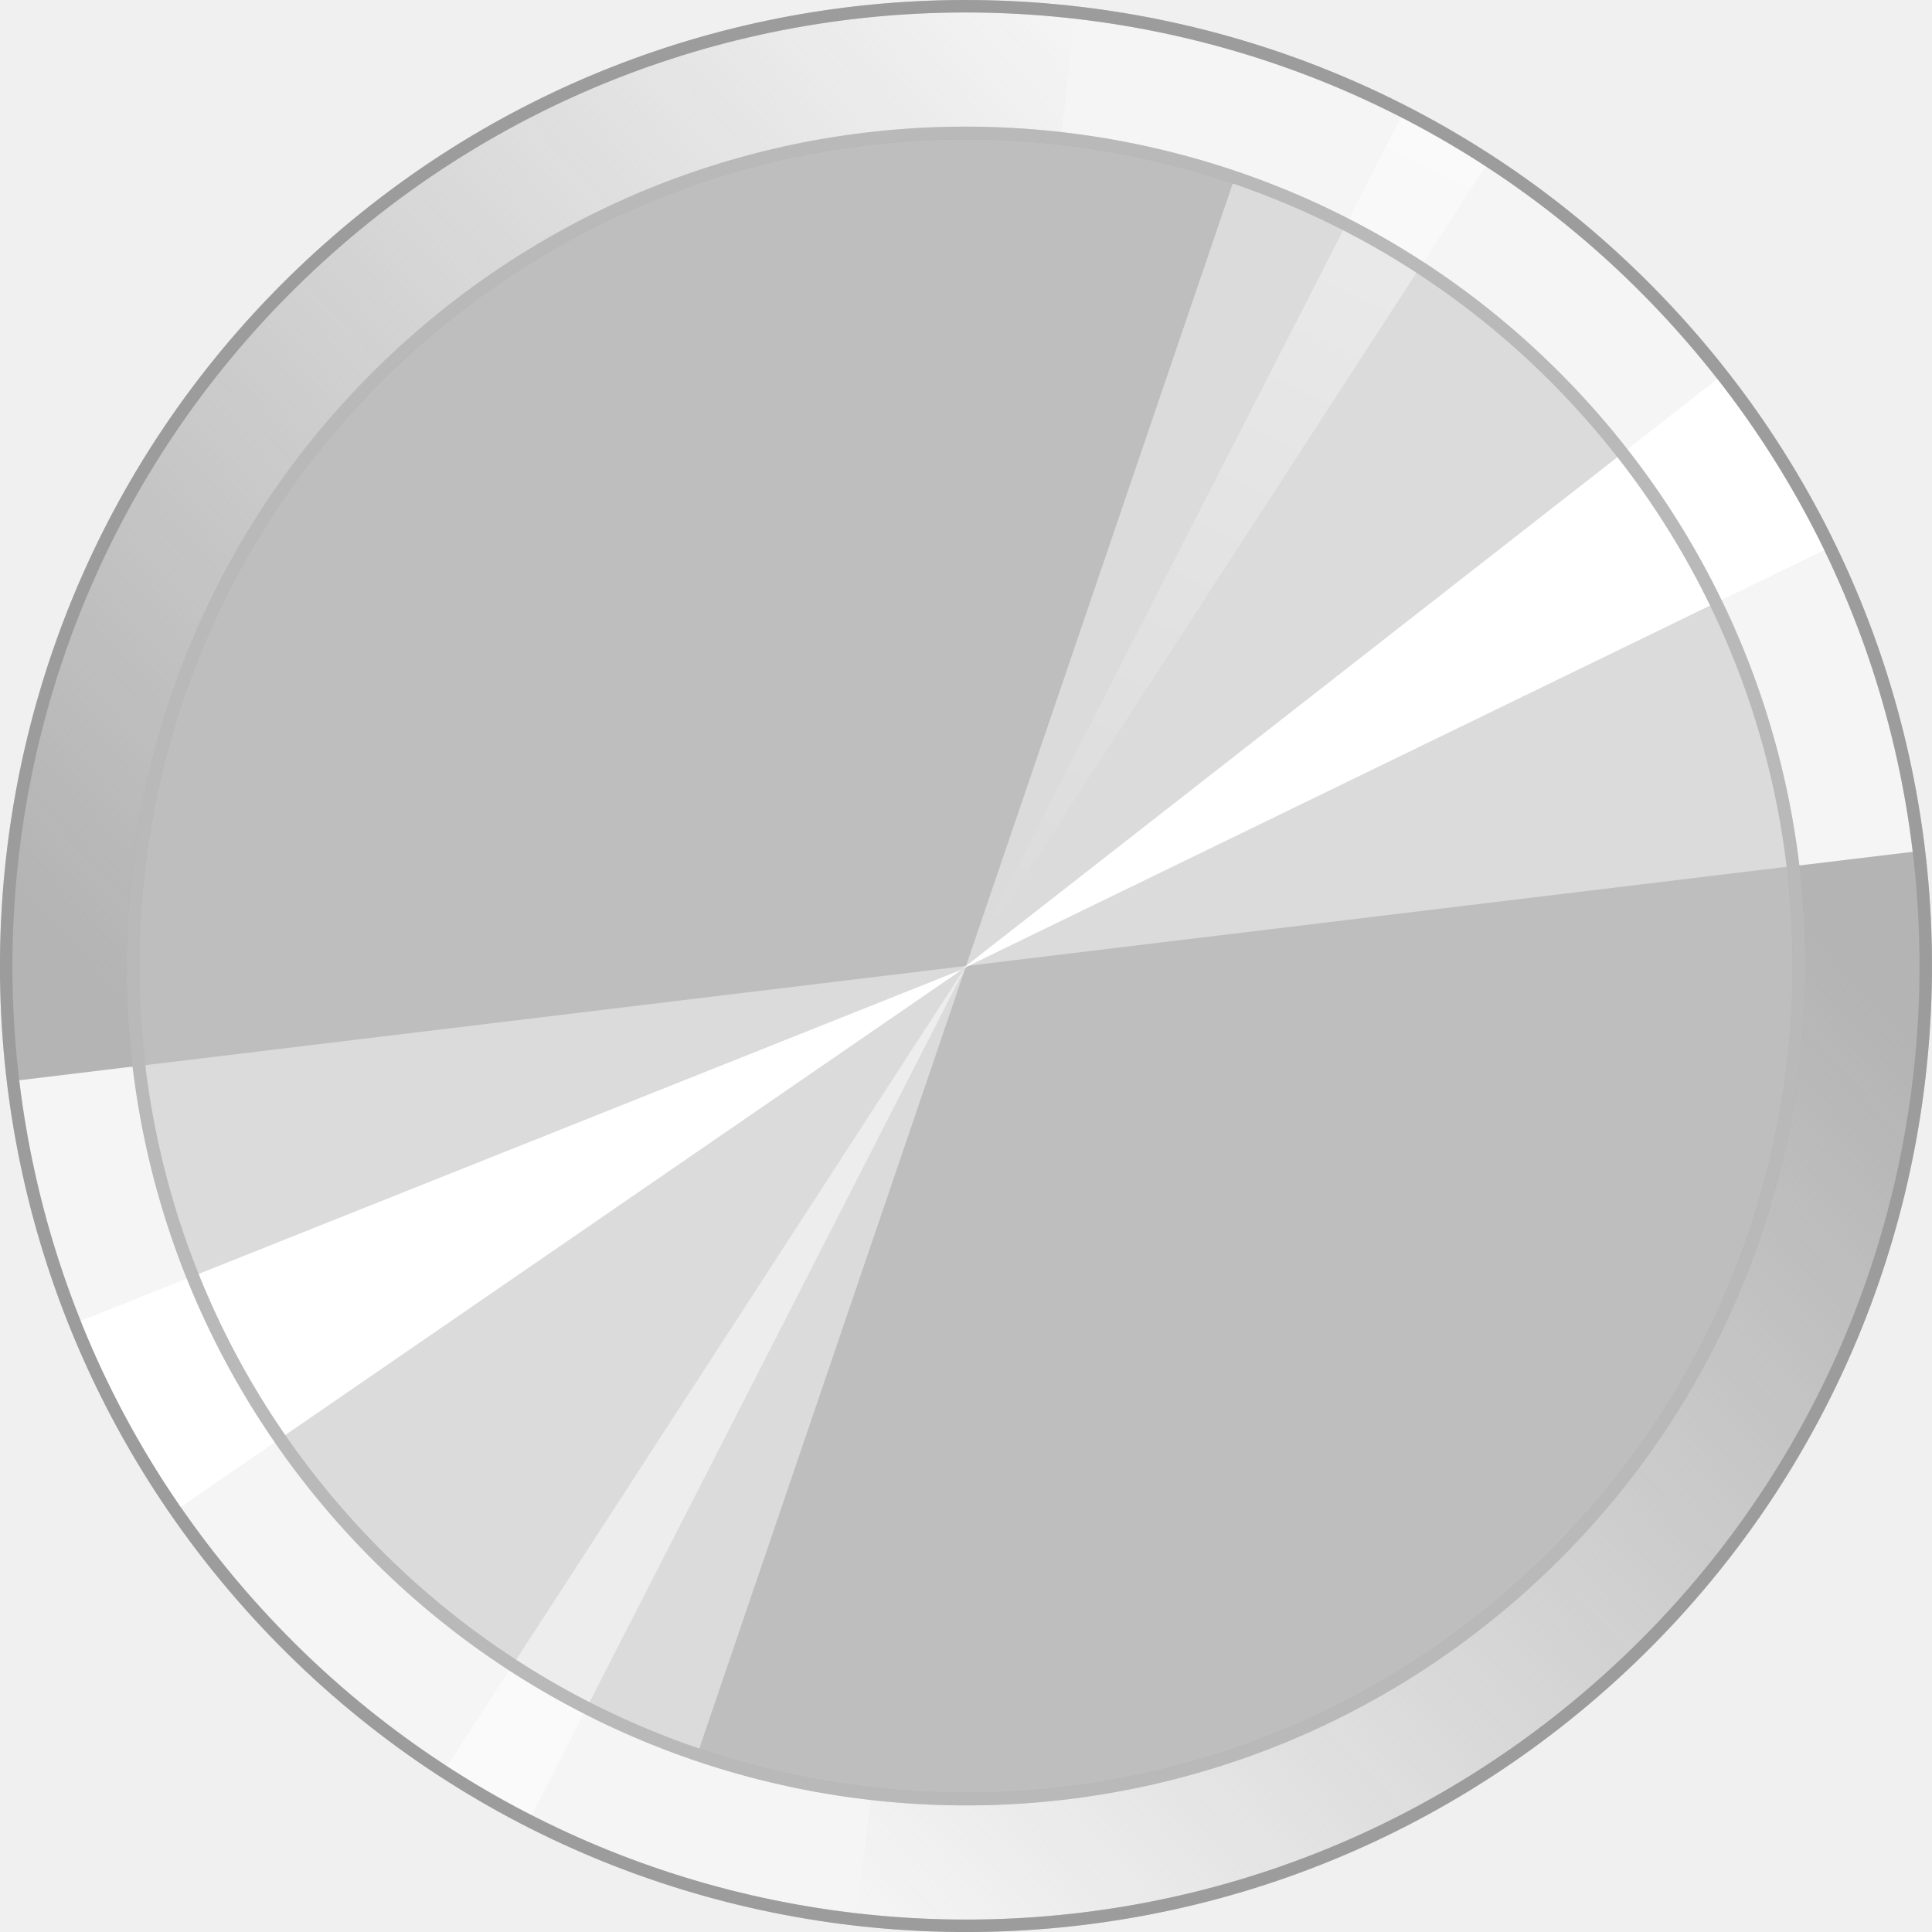
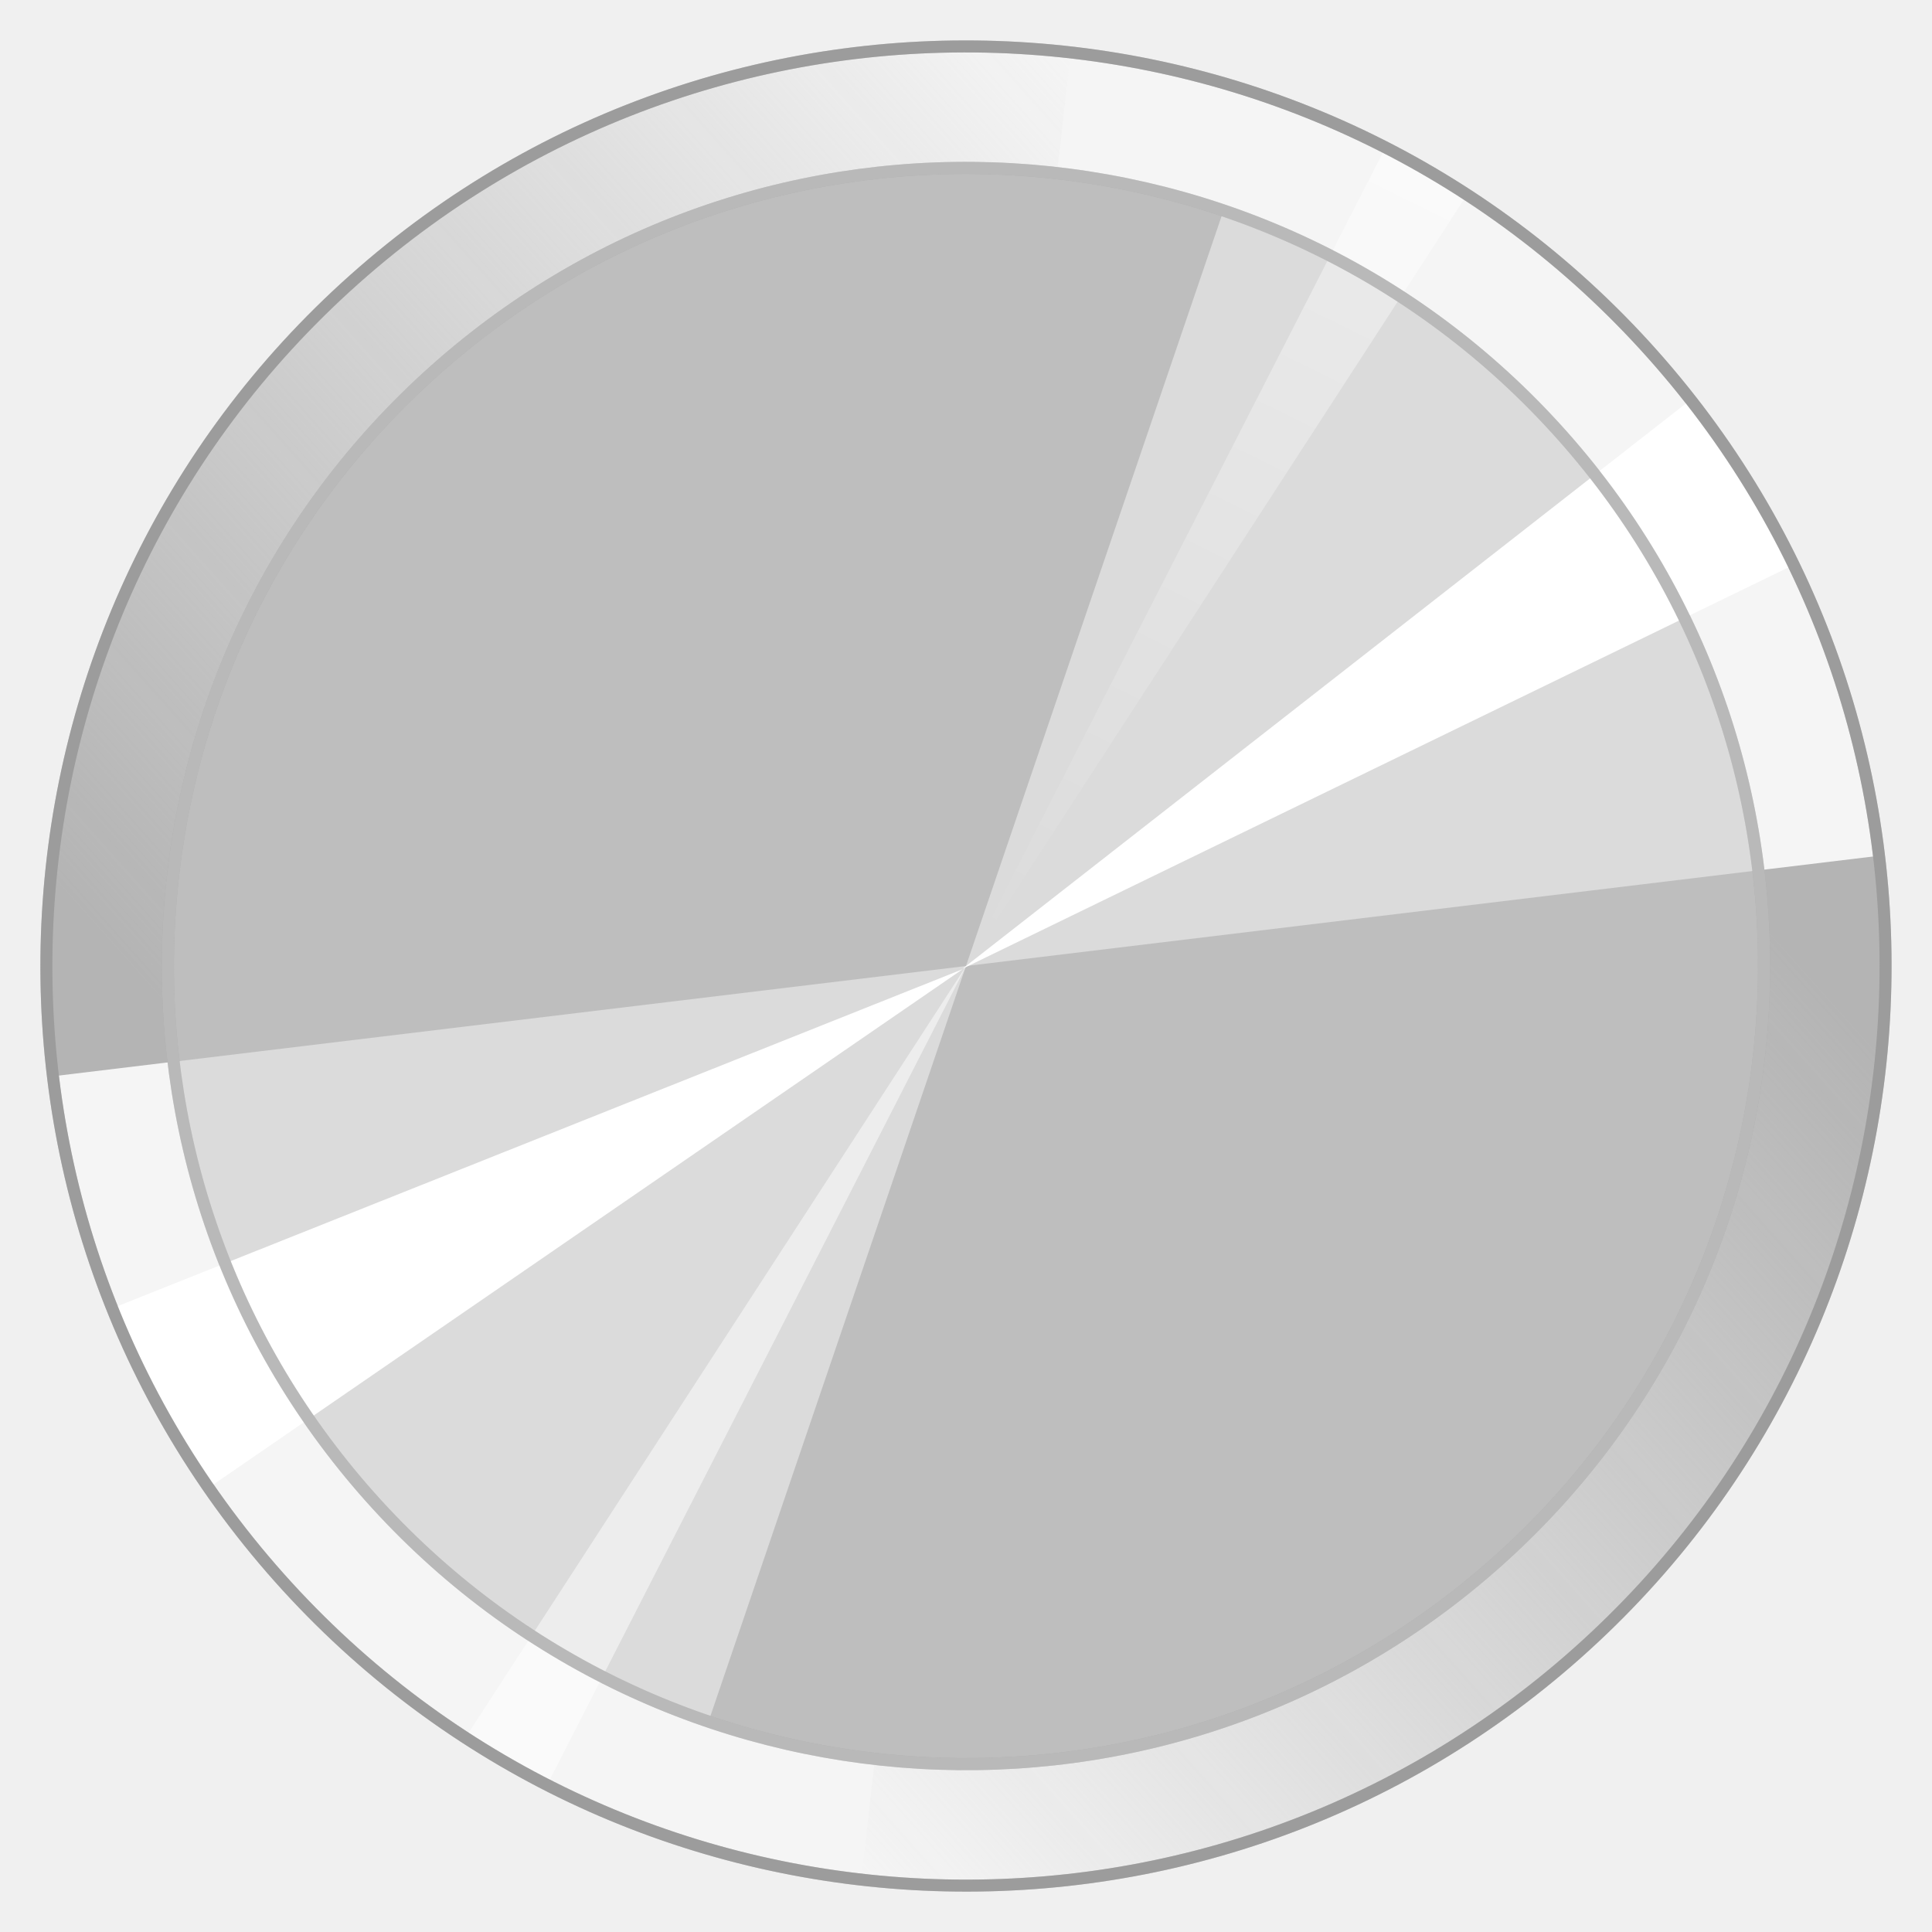
<svg xmlns="http://www.w3.org/2000/svg" xmlns:xlink="http://www.w3.org/1999/xlink" width="12.404mm" height="12.404mm" viewBox="0 0 12.404 12.404" version="1.1" id="svg1">
  <defs id="defs1">
+     <linearGradient xlink:href="#linearGradient11" id="linearGradient12" x1="4.414" y1="7.797" x2="7.112" y2="12.469" gradientUnits="userSpaceOnUse" gradientTransform="matrix(0.9581389,0,0,0.9581389,0.3539312,0.3539312)" />
+     <linearGradient id="linearGradient11">
+       <stop style="stop-color:#000000;stop-opacity:0.196;" offset="0" id="stop11" />
+       <stop style="stop-color:#000000;stop-opacity:0;" offset="1" id="stop12" />
+     </linearGradient>
+     <linearGradient xlink:href="#linearGradient13" id="linearGradient14" x1="-11.16" y1="3.693" x2="-5.651" y2="1.467" gradientUnits="userSpaceOnUse" gradientTransform="matrix(0.9581389,0,0,0.9581389,11.58934,8.400904)" />
    <linearGradient id="linearGradient13">
      <stop style="stop-color:#ffffff;stop-opacity:0;" offset="0" id="stop14" />
      <stop style="stop-color:#ffffff;stop-opacity:0.912;" offset="1" id="stop13" />
    </linearGradient>
-     <linearGradient id="linearGradient11">
-       <stop style="stop-color:#000000;stop-opacity:0.196;" offset="0" id="stop11" />
-       <stop style="stop-color:#000000;stop-opacity:0;" offset="1" id="stop12" />
+     <linearGradient xlink:href="#linearGradient7" id="linearGradient8" x1="-15.294" y1="-0.892" x2="-7.542" y2="0.268" gradientUnits="userSpaceOnUse" gradientTransform="matrix(0.9581389,0,0,0.9581389,-0.4760956,0.1544913)" />
+     <linearGradient id="linearGradient7">
+       <stop style="stop-color:#171717;stop-opacity:0.036;" offset="0" id="stop7" />
+       <stop style="stop-color:#ffffff;stop-opacity:0.247;" offset="1" id="stop8" />
    </linearGradient>
+     <linearGradient xlink:href="#linearGradient3" id="linearGradient4" x1="6.914" y1="5.358" x2="8.455" y2="5.358" gradientUnits="userSpaceOnUse" gradientTransform="matrix(0.9581389,0,0,0.9581389,0.3539312,0.3539312)" />
+     <linearGradient id="linearGradient3">
+       <stop style="stop-color:#cbcbcb;stop-opacity:1;" offset="0" id="stop3" />
+       <stop style="stop-color:#ffffff;stop-opacity:1;" offset="1" id="stop4" />
+     </linearGradient>
+     <linearGradient xlink:href="#linearGradient9" id="linearGradient1" gradientUnits="userSpaceOnUse" x1="-15.559" y1="0.61" x2="-6.778" y2="0.61" gradientTransform="matrix(0.9581389,0,0,0.9581389,10.20493,-15.47307)" />
    <linearGradient id="linearGradient9">
      <stop style="stop-color:#b4b4b4;stop-opacity:1;" offset="0" id="stop9" />
      <stop style="stop-color:#b4b4b4;stop-opacity:0;" offset="1" id="stop10" />
    </linearGradient>
-     <linearGradient id="linearGradient7">
-       <stop style="stop-color:#171717;stop-opacity:0.036;" offset="0" id="stop7" />
-       <stop style="stop-color:#ffffff;stop-opacity:0.247;" offset="1" id="stop8" />
-     </linearGradient>
-     <linearGradient id="linearGradient3">
-       <stop style="stop-color:#cbcbcb;stop-opacity:1;" offset="0" id="stop3" />
-       <stop style="stop-color:#ffffff;stop-opacity:1;" offset="1" id="stop4" />
-     </linearGradient>
-     <linearGradient xlink:href="#linearGradient3" id="linearGradient4" x1="6.914" y1="5.358" x2="8.455" y2="5.358" gradientUnits="userSpaceOnUse" />
-     <linearGradient xlink:href="#linearGradient7" id="linearGradient8" x1="-15.294" y1="-0.892" x2="-7.542" y2="0.268" gradientUnits="userSpaceOnUse" />
-     <linearGradient xlink:href="#linearGradient9" id="linearGradient10" x1="-15.559" y1="0.61" x2="-6.778" y2="0.61" gradientUnits="userSpaceOnUse" gradientTransform="translate(12.06544,8.246413)" />
-     <linearGradient xlink:href="#linearGradient11" id="linearGradient12" x1="4.414" y1="7.797" x2="7.112" y2="12.469" gradientUnits="userSpaceOnUse" />
-     <linearGradient xlink:href="#linearGradient13" id="linearGradient14" x1="-11.16" y1="3.693" x2="-5.651" y2="1.467" gradientUnits="userSpaceOnUse" gradientTransform="translate(12.06544,8.246413)" />
-     <linearGradient xlink:href="#linearGradient9" id="linearGradient1" gradientUnits="userSpaceOnUse" x1="-15.559" y1="0.61" x2="-6.778" y2="0.61" gradientTransform="translate(10.68103,-15.62756)" />
+     <linearGradient xlink:href="#linearGradient9" id="linearGradient10" x1="-15.559" y1="0.61" x2="-6.778" y2="0.61" gradientUnits="userSpaceOnUse" gradientTransform="matrix(0.9581389,0,0,0.9581389,11.58934,8.400904)" />
  </defs>
  <g id="layer1" transform="translate(-2.252885,-2.252885)">
-     <circle style="fill:#f5f5f5;fill-opacity:1;stroke:#757575;stroke-width:0.08;stroke-linecap:round;stroke-linejoin:round;stroke-dasharray:none;stroke-dashoffset:48.849;stroke-opacity:0.273" id="path1" cx="0.692" cy="11.937" r="6.162" transform="rotate(-41.68122)" />
-     <path style="display:inline;fill:url(#linearGradient10);fill-opacity:1;stroke:#757575;stroke-width:0;stroke-linecap:round;stroke-linejoin:round;stroke-dashoffset:48.849" id="path4" d="M -4.368,8.42 A 6.162,6.162 0 0 1 0.317,5.786 6.162,6.162 0 0 1 5.288,7.832 L 0.692,11.937 Z" transform="rotate(-41.68122)" />
-     <path style="display:inline;fill:url(#linearGradient1);fill-opacity:1;stroke:#757575;stroke-width:0;stroke-linecap:round;stroke-linejoin:round;stroke-dashoffset:48.849" id="path4-9" d="m -5.752,-15.454 a 6.162,6.162 0 0 1 4.685,-2.634 6.162,6.162 0 0 1 4.97,2.046 l -4.596,4.105 z" transform="rotate(138.3188)" />
-     <path style="display:none;fill:#ffffff;fill-opacity:1;stroke:#757575;stroke-width:0;stroke-linecap:round;stroke-linejoin:round;stroke-dashoffset:48.849" id="path4-6-9" d="m 9.711,2.422 a 6.162,6.162 0 0 1 1.172,0.369 L 8.455,8.455 Z" />
-     <path style="display:none;fill:#ffffff;fill-opacity:1;stroke:#757575;stroke-width:0;stroke-linecap:round;stroke-linejoin:round;stroke-dashoffset:48.849" id="path4-6-9-2" d="m -7.185,2.422 a 6.162,6.162 0 0 1 1.172,0.369 l -2.428,5.663 z" transform="scale(-1,1)" />
-     <path style="display:none;fill:url(#linearGradient4);fill-opacity:1;stroke:none;stroke-width:0.1;stroke-linecap:round;stroke-linejoin:round;stroke-dashoffset:48.849;stroke-opacity:0.217" id="path2" d="M 6.914,2.449 A 6.202,6.202 0 0 1 8.221,2.259 l 0.234,6.198 z" />
-     <circle style="display:inline;fill:#bebebe;fill-opacity:1;stroke:#757575;stroke-width:0.082;stroke-linecap:round;stroke-linejoin:round;stroke-dasharray:none;stroke-dashoffset:48.849;stroke-opacity:0.196" id="path3" cx="0.692" cy="11.937" r="5.348" transform="rotate(-41.68122)" />
-     <path style="display:none;fill:url(#linearGradient8);fill-opacity:0.129;stroke:#757575;stroke-width:0;stroke-linecap:round;stroke-linejoin:round;stroke-dashoffset:48.849" id="path4-6" d="m -15.091,-1.224 a 6.162,6.162 0 0 1 8.313,0.809 L -11.373,3.691 Z" transform="rotate(-117.0219)" />
-     <path style="display:inline;fill:#ffffff;fill-opacity:0.446;stroke:#757575;stroke-width:0;stroke-linecap:round;stroke-linejoin:round;stroke-dashoffset:48.849" id="path5" d="M 5.347,9.304 A 5.348,5.348 0 0 1 5.084,14.988 L 0.692,11.937 Z" transform="rotate(-41.68122)" />
-     <path style="fill:#ffffff;fill-opacity:1;stroke:none;stroke-width:0;stroke-linecap:round;stroke-linejoin:round;stroke-dashoffset:48.849" id="path5-2" d="m 8.778,11.018 a 6.162,6.162 0 0 1 -0.002,1.297 L 2.649,11.656 Z" transform="rotate(-32.05229)" />
-     <path style="fill:#ffffff;fill-opacity:1;stroke:none;stroke-width:0;stroke-linecap:round;stroke-linejoin:round;stroke-dashoffset:48.849" id="path5-2-5" d="m 3.508,-11.924 a 6.162,6.162 0 0 1 -0.094,1.368 l -6.062,-1.103 z" transform="rotate(147.9477)" />
-     <path style="fill:#ffffff;fill-opacity:0.512;stroke:none;stroke-width:0;stroke-linecap:round;stroke-linejoin:round;stroke-dashoffset:48.849" id="path5-2-5-3" d="m 5.052,-14.169 a 6.162,6.162 0 0 1 0.198,0.6 l -5.942,1.631 z" transform="rotate(138.3188)" />
-     <path style="fill:url(#linearGradient14);fill-opacity:0.512;stroke:none;stroke-width:0;stroke-linecap:round;stroke-linejoin:round;stroke-dashoffset:48.849" id="path5-2-5-3-1" d="M 6.433,9.712 A 6.162,6.162 0 0 1 6.631,10.311 L 0.689,11.942 Z" transform="rotate(-41.68122)" />
-     <path style="display:inline;fill:#ffffff;fill-opacity:0.446;stroke:#757575;stroke-width:0;stroke-linecap:round;stroke-linejoin:round;stroke-dashoffset:48.849" id="path5-3" d="M 3.962,-14.57 A 5.348,5.348 0 0 1 3.699,-8.886 l -4.392,-3.051 z" transform="rotate(138.3188)" />
-     <path style="display:none;fill:url(#linearGradient12);fill-opacity:0.092;stroke:none;stroke-width:0.1;stroke-linecap:round;stroke-linejoin:round;stroke-dashoffset:48.849;stroke-opacity:0.217" id="path10" d="M 6.211,13.355 A 5.395,5.39 0 0 1 3.291,6.912 L 8.461,8.456 Z" />
-     <circle style="fill:none;fill-opacity:1;stroke:#9c9c9c;stroke-width:0.08;stroke-linecap:round;stroke-linejoin:round;stroke-dasharray:none;stroke-dashoffset:48.849;stroke-opacity:1" id="path1-8" cx="0.692" cy="11.937" r="6.162" transform="rotate(-41.68122)" />
-     <circle style="display:inline;fill:none;fill-opacity:1;stroke:#b9b9b9;stroke-width:0.082;stroke-linecap:round;stroke-linejoin:round;stroke-dasharray:none;stroke-dashoffset:48.849;stroke-opacity:1" id="path3-9" cx="0.692" cy="11.937" r="5.348" transform="rotate(-41.68122)" />
+     <circle style="display:inline;fill:#f5f5f5;fill-opacity:1;stroke:#757575;stroke-width:0.077;stroke-linecap:round;stroke-linejoin:round;stroke-dasharray:none;stroke-dashoffset:48.849;stroke-opacity:0.273" id="path1" cx="0.692" cy="11.937" r="5.904" transform="rotate(-41.68122)" />
+     <path style="display:inline;fill:url(#linearGradient10);fill-opacity:1;stroke:#757575;stroke-width:0;stroke-linecap:round;stroke-linejoin:round;stroke-dashoffset:48.849" id="path4" d="M -4.156,8.568 A 5.904,5.904 0 0 1 0.333,6.044 5.904,5.904 0 0 1 5.095,8.004 L 0.692,11.937 Z" transform="rotate(-41.68122)" />
+     <path style="display:inline;fill:url(#linearGradient1);fill-opacity:1;stroke:#757575;stroke-width:0;stroke-linecap:round;stroke-linejoin:round;stroke-dashoffset:48.849" id="path4-9" d="m -5.54,-15.306 a 5.904,5.904 0 0 1 4.489,-2.524 5.904,5.904 0 0 1 4.762,1.96 l -4.403,3.933 z" transform="rotate(138.3188)" />
+     <path style="display:none;fill:#ffffff;fill-opacity:1;stroke:#757575;stroke-width:0;stroke-linecap:round;stroke-linejoin:round;stroke-dashoffset:48.849" id="path4-6-9" d="M 9.659,2.675 A 5.904,5.904 0 0 1 10.781,3.029 L 8.455,8.455 Z" />
+     <path style="display:none;fill:#ffffff;fill-opacity:1;stroke:#757575;stroke-width:0;stroke-linecap:round;stroke-linejoin:round;stroke-dashoffset:48.849" id="path4-6-9-2" d="M -7.238,2.675 A 5.904,5.904 0 0 1 -6.115,3.029 L -8.441,8.455 Z" transform="scale(-1,1)" />
+     <path style="display:none;fill:url(#linearGradient4);fill-opacity:1;stroke:none;stroke-width:0.096;stroke-linecap:round;stroke-linejoin:round;stroke-dashoffset:48.849;stroke-opacity:0.217" id="path2" d="M 6.979,2.7 A 5.942,5.942 0 0 1 8.231,2.518 l 0.224,5.938 z" />
+     <circle style="display:inline;fill:#bebebe;fill-opacity:1;stroke:#757575;stroke-width:0.078;stroke-linecap:round;stroke-linejoin:round;stroke-dasharray:none;stroke-dashoffset:48.849;stroke-opacity:0.196" id="path3" cx="0.692" cy="11.937" r="5.124" transform="rotate(-41.68122)" />
+     <path style="display:none;fill:url(#linearGradient8);fill-opacity:0.129;stroke:#757575;stroke-width:0;stroke-linecap:round;stroke-linejoin:round;stroke-dashoffset:48.849" id="path4-6" d="m -14.935,-1.018 a 5.904,5.904 0 0 1 7.965,0.775 L -11.373,3.691 Z" transform="rotate(-117.0219)" />
+     <path style="display:inline;fill:#ffffff;fill-opacity:0.446;stroke:#757575;stroke-width:0;stroke-linecap:round;stroke-linejoin:round;stroke-dashoffset:48.849" id="path5" d="M 5.152,9.414 A 5.124,5.124 0 0 1 4.9,14.861 L 0.692,11.937 Z" transform="rotate(-41.68122)" />
+     <path style="display:inline;fill:#ffffff;fill-opacity:1;stroke:none;stroke-width:0;stroke-linecap:round;stroke-linejoin:round;stroke-dashoffset:48.849" id="path5-2" d="m 8.522,11.044 a 5.904,5.904 0 0 1 -0.002,1.243 L 2.65,11.656 Z" transform="rotate(-32.05229)" />
+     <path style="display:inline;fill:#ffffff;fill-opacity:1;stroke:none;stroke-width:0;stroke-linecap:round;stroke-linejoin:round;stroke-dashoffset:48.849" id="path5-2-5" d="m 3.249,-11.913 a 5.904,5.904 0 0 1 -0.09,1.311 l -5.809,-1.057 z" transform="rotate(147.9477)" />
+     <path style="display:inline;fill:#ffffff;fill-opacity:0.512;stroke:none;stroke-width:0;stroke-linecap:round;stroke-linejoin:round;stroke-dashoffset:48.849" id="path5-2-5-3" d="m 4.812,-14.075 a 5.904,5.904 0 0 1 0.19,0.575 l -5.694,1.562 z" transform="rotate(138.3188)" />
+     <path style="display:inline;fill:url(#linearGradient14);fill-opacity:0.512;stroke:none;stroke-width:0;stroke-linecap:round;stroke-linejoin:round;stroke-dashoffset:48.849" id="path5-2-5-3-1" d="M 6.193,9.805 A 5.904,5.904 0 0 1 6.383,10.379 L 0.689,11.942 Z" transform="rotate(-41.68122)" />
+     <path style="display:inline;fill:#ffffff;fill-opacity:0.446;stroke:#757575;stroke-width:0;stroke-linecap:round;stroke-linejoin:round;stroke-dashoffset:48.849" id="path5-3" d="M 3.767,-14.46 A 5.124,5.124 0 0 1 3.516,-9.013 L -0.692,-11.937 Z" transform="rotate(138.3188)" />
+     <path style="display:none;fill:url(#linearGradient12);fill-opacity:0.092;stroke:none;stroke-width:0.096;stroke-linecap:round;stroke-linejoin:round;stroke-dashoffset:48.849;stroke-opacity:0.217" id="path10" d="M 6.305,13.15 A 5.17,5.165 0 0 1 3.508,6.976 l 4.953,1.479 z" />
+     <circle style="display:inline;fill:none;fill-opacity:1;stroke:#9c9c9c;stroke-width:0.077;stroke-linecap:round;stroke-linejoin:round;stroke-dasharray:none;stroke-dashoffset:48.849;stroke-opacity:1" id="path1-8" cx="0.692" cy="11.937" r="5.904" transform="rotate(-41.68122)" />
+     <circle style="display:inline;fill:none;fill-opacity:1;stroke:#b9b9b9;stroke-width:0.078;stroke-linecap:round;stroke-linejoin:round;stroke-dasharray:none;stroke-dashoffset:48.849;stroke-opacity:1" id="path3-9" cx="0.692" cy="11.937" r="5.124" transform="rotate(-41.68122)" />
  </g>
  <g id="g5" style="display:inline" transform="matrix(1.25713,0,0,1.079245,-5.145924,-2.586782)">
    <rect style="display:none;fill:#000000;fill-opacity:1;stroke:none;stroke-width:0.089;stroke-linecap:round;stroke-linejoin:round;stroke-dasharray:none;stroke-dashoffset:48.849;stroke-opacity:1" id="rect5" width="3.007" height="0.381" x="2.905" y="-9.217" transform="rotate(90)" rx="0.069" />
  </g>
</svg>
